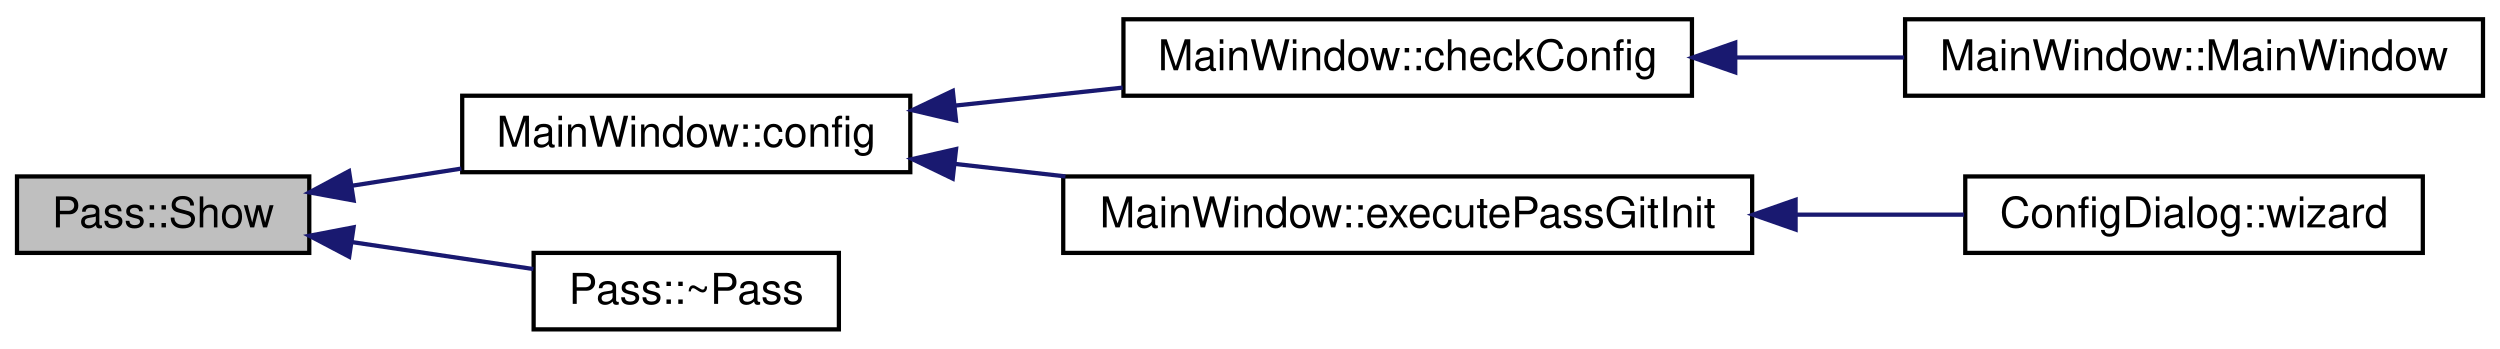
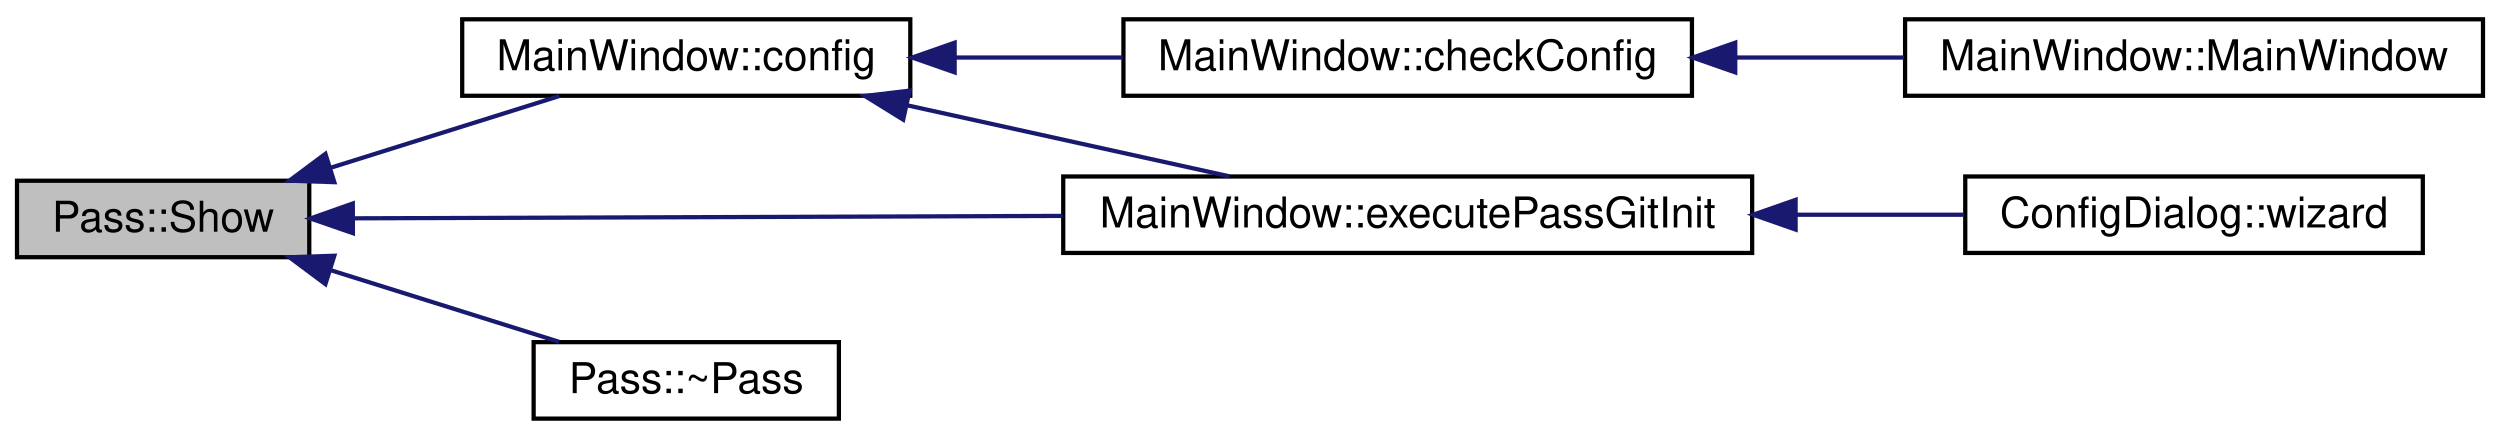
- <svg xmlns="http://www.w3.org/2000/svg" xmlns:xlink="http://www.w3.org/1999/xlink" width="588pt" height="82pt" viewBox="0.00 0.00 588.50 82.00">
-   <g id="graph0" class="graph" transform="scale(1 1) rotate(0) translate(4 78)">
+ <svg xmlns="http://www.w3.org/2000/svg" xmlns:xlink="http://www.w3.org/1999/xlink" width="588pt" height="103pt" viewBox="0.00 0.00 588.50 103.00">
+   <g id="graph0" class="graph" transform="scale(1 1) rotate(0) translate(4 99)">
    <g id="node1" class="node">
-       <polygon fill="#bfbfbf" stroke="black" points="0,-18.5 0,-36.5 68.803,-36.5 68.803,-18.5 0,-18.5" />
-       <text text-anchor="middle" x="34.401" y="-24.5" font-family="Helvetica,sans-Serif" font-size="10.00">Pass::Show</text>
+       <polygon fill="#bfbfbf" stroke="black" points="0,-38.5 0,-56.5 68.803,-56.5 68.803,-38.5 0,-38.5" />
+       <text text-anchor="middle" x="34.401" y="-44.5" font-family="Helvetica,sans-Serif" font-size="10.00">Pass::Show</text>
    </g>
    <g id="node2" class="node">
      <g id="a_node2">
        <a xlink:href="class_main_window.html#aeb8091ab5531144b76c1fbb0d63deb56" target="_top" xlink:title="MainWindow::config pops up the configuration screen and handles all inter-window communication. ">
-           <polygon fill="none" stroke="black" points="104.803,-37.5 104.803,-55.5 210.285,-55.5 210.285,-37.5 104.803,-37.5" />
-           <text text-anchor="middle" x="157.544" y="-43.5" font-family="Helvetica,sans-Serif" font-size="10.00">MainWindow::config</text>
+           <polygon fill="none" stroke="black" points="104.803,-76.5 104.803,-94.5 210.285,-94.5 210.285,-76.5 104.803,-76.5" />
+           <text text-anchor="middle" x="157.544" y="-82.5" font-family="Helvetica,sans-Serif" font-size="10.00">MainWindow::config</text>
        </a>
      </g>
    </g>
    <g id="edge1" class="edge">
-       <path fill="none" stroke="midnightblue" d="M78.754,-34.3C87.129,-35.613 95.983,-37.002 104.599,-38.353" />
-       <polygon fill="midnightblue" stroke="midnightblue" points="79.246,-30.834 68.825,-32.742 78.162,-37.749 79.246,-30.834" />
+       <path fill="none" stroke="midnightblue" d="M73.975,-59.6C91.367,-65.055 111.558,-71.389 127.621,-76.427" />
+       <polygon fill="midnightblue" stroke="midnightblue" points="74.7,-56.159 64.111,-56.505 72.605,-62.838 74.7,-56.159" />
+     </g>
+     <g id="node5" class="node">
+       <g id="a_node5">
+         <a xlink:href="class_main_window.html#a4680b2cbcfd388683a98303f29c0f84f" target="_top" xlink:title="MainWindow::executePassGitInit git init wrapper. ">
+           <polygon fill="none" stroke="black" points="246.285,-39.5 246.285,-57.5 408.457,-57.5 408.457,-39.5 246.285,-39.5" />
+           <text text-anchor="middle" x="327.371" y="-45.5" font-family="Helvetica,sans-Serif" font-size="10.00">MainWindow::executePassGitInit</text>
+         </a>
+       </g>
+     </g>
+     <g id="edge6" class="edge">
+       <path fill="none" stroke="midnightblue" d="M79.162,-47.65C123.232,-47.802 192.234,-48.039 246.15,-48.224" />
+       <polygon fill="midnightblue" stroke="midnightblue" points="79.076,-44.15 69.064,-47.616 79.051,-51.15 79.076,-44.15" />
    </g>
    <g id="node7" class="node">
      <g id="a_node7">
        <a xlink:href="class_pass.html#a8dfa731be7ac962f9f6a5cf8f29097ec" target="_top" xlink:title="Pass::~Pass">
          <polygon fill="none" stroke="black" points="121.614,-0.5 121.614,-18.5 193.474,-18.5 193.474,-0.5 121.614,-0.5" />
          <text text-anchor="middle" x="157.544" y="-6.5" font-family="Helvetica,sans-Serif" font-size="10.00">Pass::~Pass</text>
        </a>
      </g>
    </g>
-     <g id="edge6" class="edge">
-       <path fill="none" stroke="midnightblue" d="M78.761,-21.057C92.8,-18.971 108.185,-16.685 121.539,-14.701" />
-       <polygon fill="midnightblue" stroke="midnightblue" points="78.202,-17.602 68.825,-22.534 79.231,-24.526 78.202,-17.602" />
+     <g id="edge7" class="edge">
+       <path fill="none" stroke="midnightblue" d="M73.975,-35.4C91.367,-29.945 111.558,-23.611 127.621,-18.573" />
+       <polygon fill="midnightblue" stroke="midnightblue" points="72.605,-32.162 64.111,-38.495 74.7,-38.841 72.605,-32.162" />
    </g>
    <g id="node3" class="node">
      <g id="a_node3">
        <a xlink:href="class_main_window.html#a23d2783cb61a373c4b0127970264290a" target="_top" xlink:title="MainWindow::checkConfig make sure we are ready to go as soon as possible. ">
-           <polygon fill="none" stroke="black" points="260.458,-55.5 260.458,-73.5 394.285,-73.5 394.285,-55.5 260.458,-55.5" />
-           <text text-anchor="middle" x="327.371" y="-61.5" font-family="Helvetica,sans-Serif" font-size="10.00">MainWindow::checkConfig</text>
+           <polygon fill="none" stroke="black" points="260.458,-76.5 260.458,-94.5 394.285,-94.5 394.285,-76.5 260.458,-76.5" />
+           <text text-anchor="middle" x="327.371" y="-82.5" font-family="Helvetica,sans-Serif" font-size="10.00">MainWindow::checkConfig</text>
        </a>
      </g>
    </g>
    <g id="edge2" class="edge">
-       <path fill="none" stroke="midnightblue" d="M220.857,-53.183C233.716,-54.562 247.301,-56.019 260.288,-57.412" />
-       <polygon fill="midnightblue" stroke="midnightblue" points="221.042,-49.683 210.726,-52.097 220.295,-56.643 221.042,-49.683" />
-     </g>
-     <g id="node5" class="node">
-       <g id="a_node5">
-         <a xlink:href="class_main_window.html#a4680b2cbcfd388683a98303f29c0f84f" target="_top" xlink:title="MainWindow::executePassGitInit git init wrapper. ">
-           <polygon fill="none" stroke="black" points="246.285,-18.5 246.285,-36.5 408.457,-36.5 408.457,-18.5 246.285,-18.5" />
-           <text text-anchor="middle" x="327.371" y="-24.5" font-family="Helvetica,sans-Serif" font-size="10.00">MainWindow::executePassGitInit</text>
-         </a>
-       </g>
+       <path fill="none" stroke="midnightblue" d="M220.857,-85.5C233.716,-85.5 247.301,-85.5 260.288,-85.5" />
+       <polygon fill="midnightblue" stroke="midnightblue" points="220.726,-82 210.726,-85.5 220.726,-89 220.726,-82" />
    </g>
    <g id="edge4" class="edge">
-       <path fill="none" stroke="midnightblue" d="M220.862,-39.445C229.32,-38.487 238.092,-37.494 246.802,-36.508" />
-       <polygon fill="midnightblue" stroke="midnightblue" points="220.268,-35.99 210.726,-40.592 221.056,-42.945 220.268,-35.99" />
+       <path fill="none" stroke="midnightblue" d="M209.388,-74.291C233.746,-68.921 262.529,-62.575 285.449,-57.522" />
+       <polygon fill="midnightblue" stroke="midnightblue" points="208.611,-70.878 199.599,-76.449 210.118,-77.714 208.611,-70.878" />
    </g>
    <g id="node4" class="node">
      <g id="a_node4">
        <a xlink:href="class_main_window.html#a8b244be8b7b7db1b08de2a2acb9409db" target="_top" xlink:title="MainWindow::MainWindow handles all of the main functionality and also the main window. ">
-           <polygon fill="none" stroke="black" points="444.457,-55.5 444.457,-73.5 580.496,-73.5 580.496,-55.5 444.457,-55.5" />
-           <text text-anchor="middle" x="512.477" y="-61.5" font-family="Helvetica,sans-Serif" font-size="10.00">MainWindow::MainWindow</text>
+           <polygon fill="none" stroke="black" points="444.457,-76.5 444.457,-94.5 580.496,-94.5 580.496,-76.5 444.457,-76.5" />
+           <text text-anchor="middle" x="512.477" y="-82.5" font-family="Helvetica,sans-Serif" font-size="10.00">MainWindow::MainWindow</text>
        </a>
      </g>
    </g>
    <g id="edge3" class="edge">
-       <path fill="none" stroke="midnightblue" d="M404.851,-64.5C417.927,-64.5 431.425,-64.5 444.237,-64.5" />
-       <polygon fill="midnightblue" stroke="midnightblue" points="404.476,-61 394.476,-64.5 404.476,-68 404.476,-61" />
+       <path fill="none" stroke="midnightblue" d="M404.851,-85.5C417.927,-85.5 431.425,-85.5 444.237,-85.5" />
+       <polygon fill="midnightblue" stroke="midnightblue" points="404.476,-82 394.476,-85.5 404.476,-89 404.476,-82" />
    </g>
    <g id="node6" class="node">
      <g id="a_node6">
        <a xlink:href="class_config_dialog.html#ad5b80066591f19fdaaa06b7cb5ba7f15" target="_top" xlink:title="ConfigDialog::wizard first-time use wizard. ">
-           <polygon fill="none" stroke="black" points="458.622,-18.5 458.622,-36.5 566.331,-36.5 566.331,-18.5 458.622,-18.5" />
-           <text text-anchor="middle" x="512.477" y="-24.5" font-family="Helvetica,sans-Serif" font-size="10.00">ConfigDialog::wizard</text>
+           <polygon fill="none" stroke="black" points="458.622,-39.5 458.622,-57.5 566.331,-57.5 566.331,-39.5 458.622,-39.5" />
+           <text text-anchor="middle" x="512.477" y="-45.5" font-family="Helvetica,sans-Serif" font-size="10.00">ConfigDialog::wizard</text>
        </a>
      </g>
    </g>
    <g id="edge5" class="edge">
-       <path fill="none" stroke="midnightblue" d="M418.975,-27.5C432.465,-27.5 445.983,-27.5 458.356,-27.5" />
-       <polygon fill="midnightblue" stroke="midnightblue" points="418.684,-24 408.684,-27.5 418.684,-31 418.684,-24" />
+       <path fill="none" stroke="midnightblue" d="M418.975,-48.5C432.465,-48.5 445.983,-48.5 458.356,-48.5" />
+       <polygon fill="midnightblue" stroke="midnightblue" points="418.684,-45 408.684,-48.5 418.684,-52 418.684,-45" />
    </g>
  </g>
</svg>
